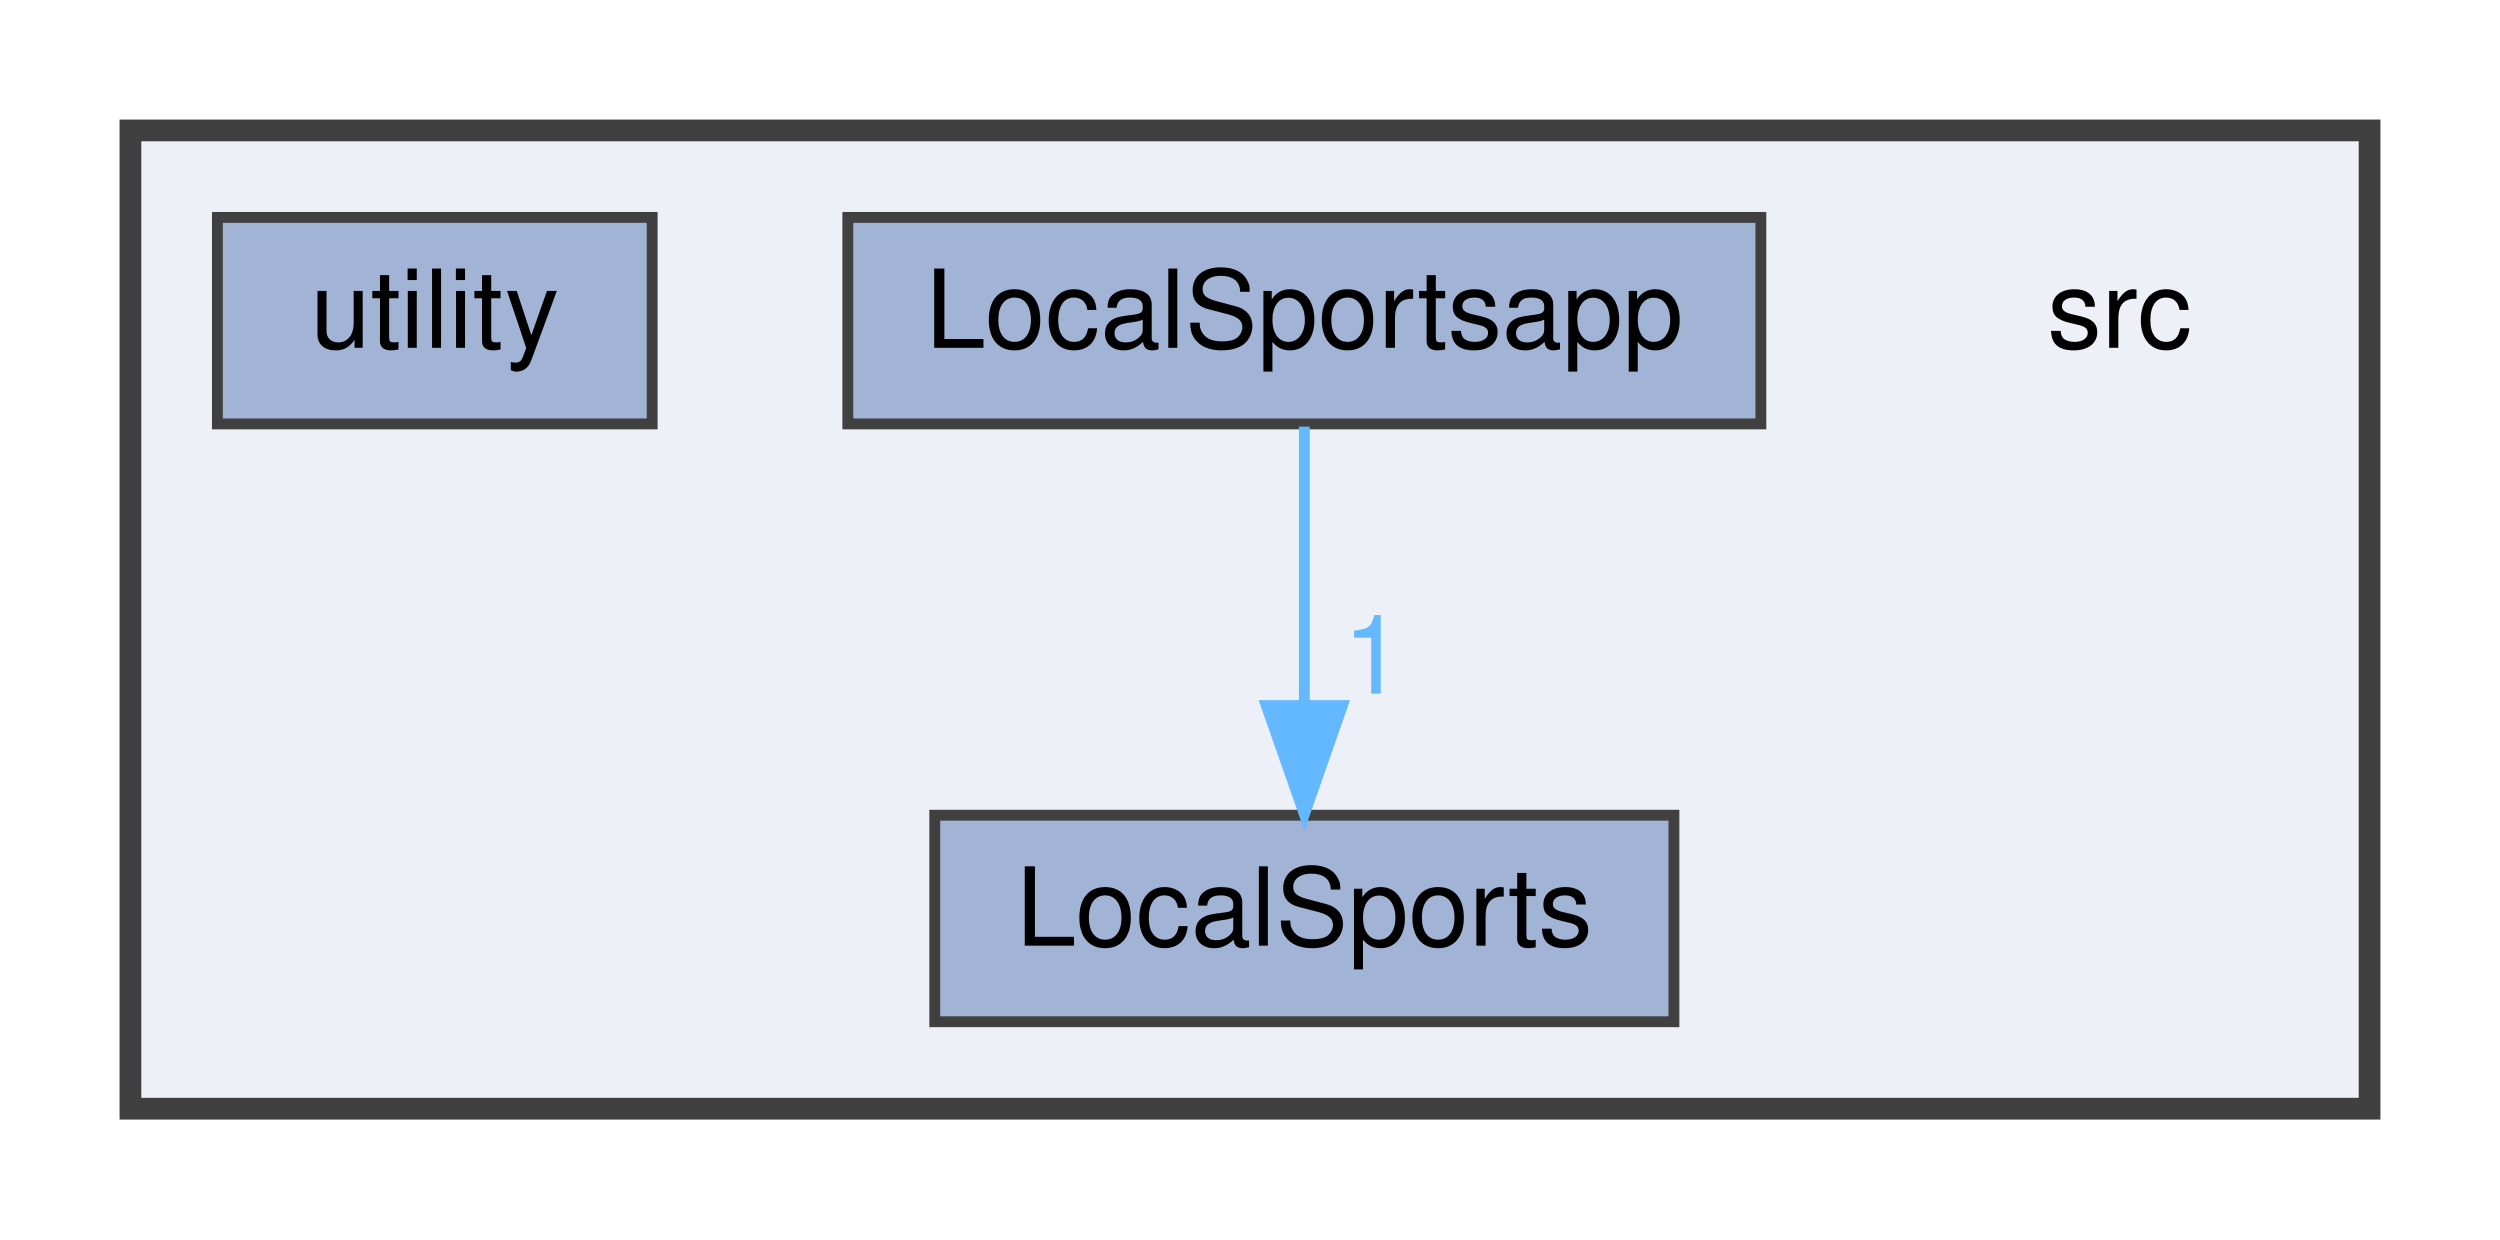
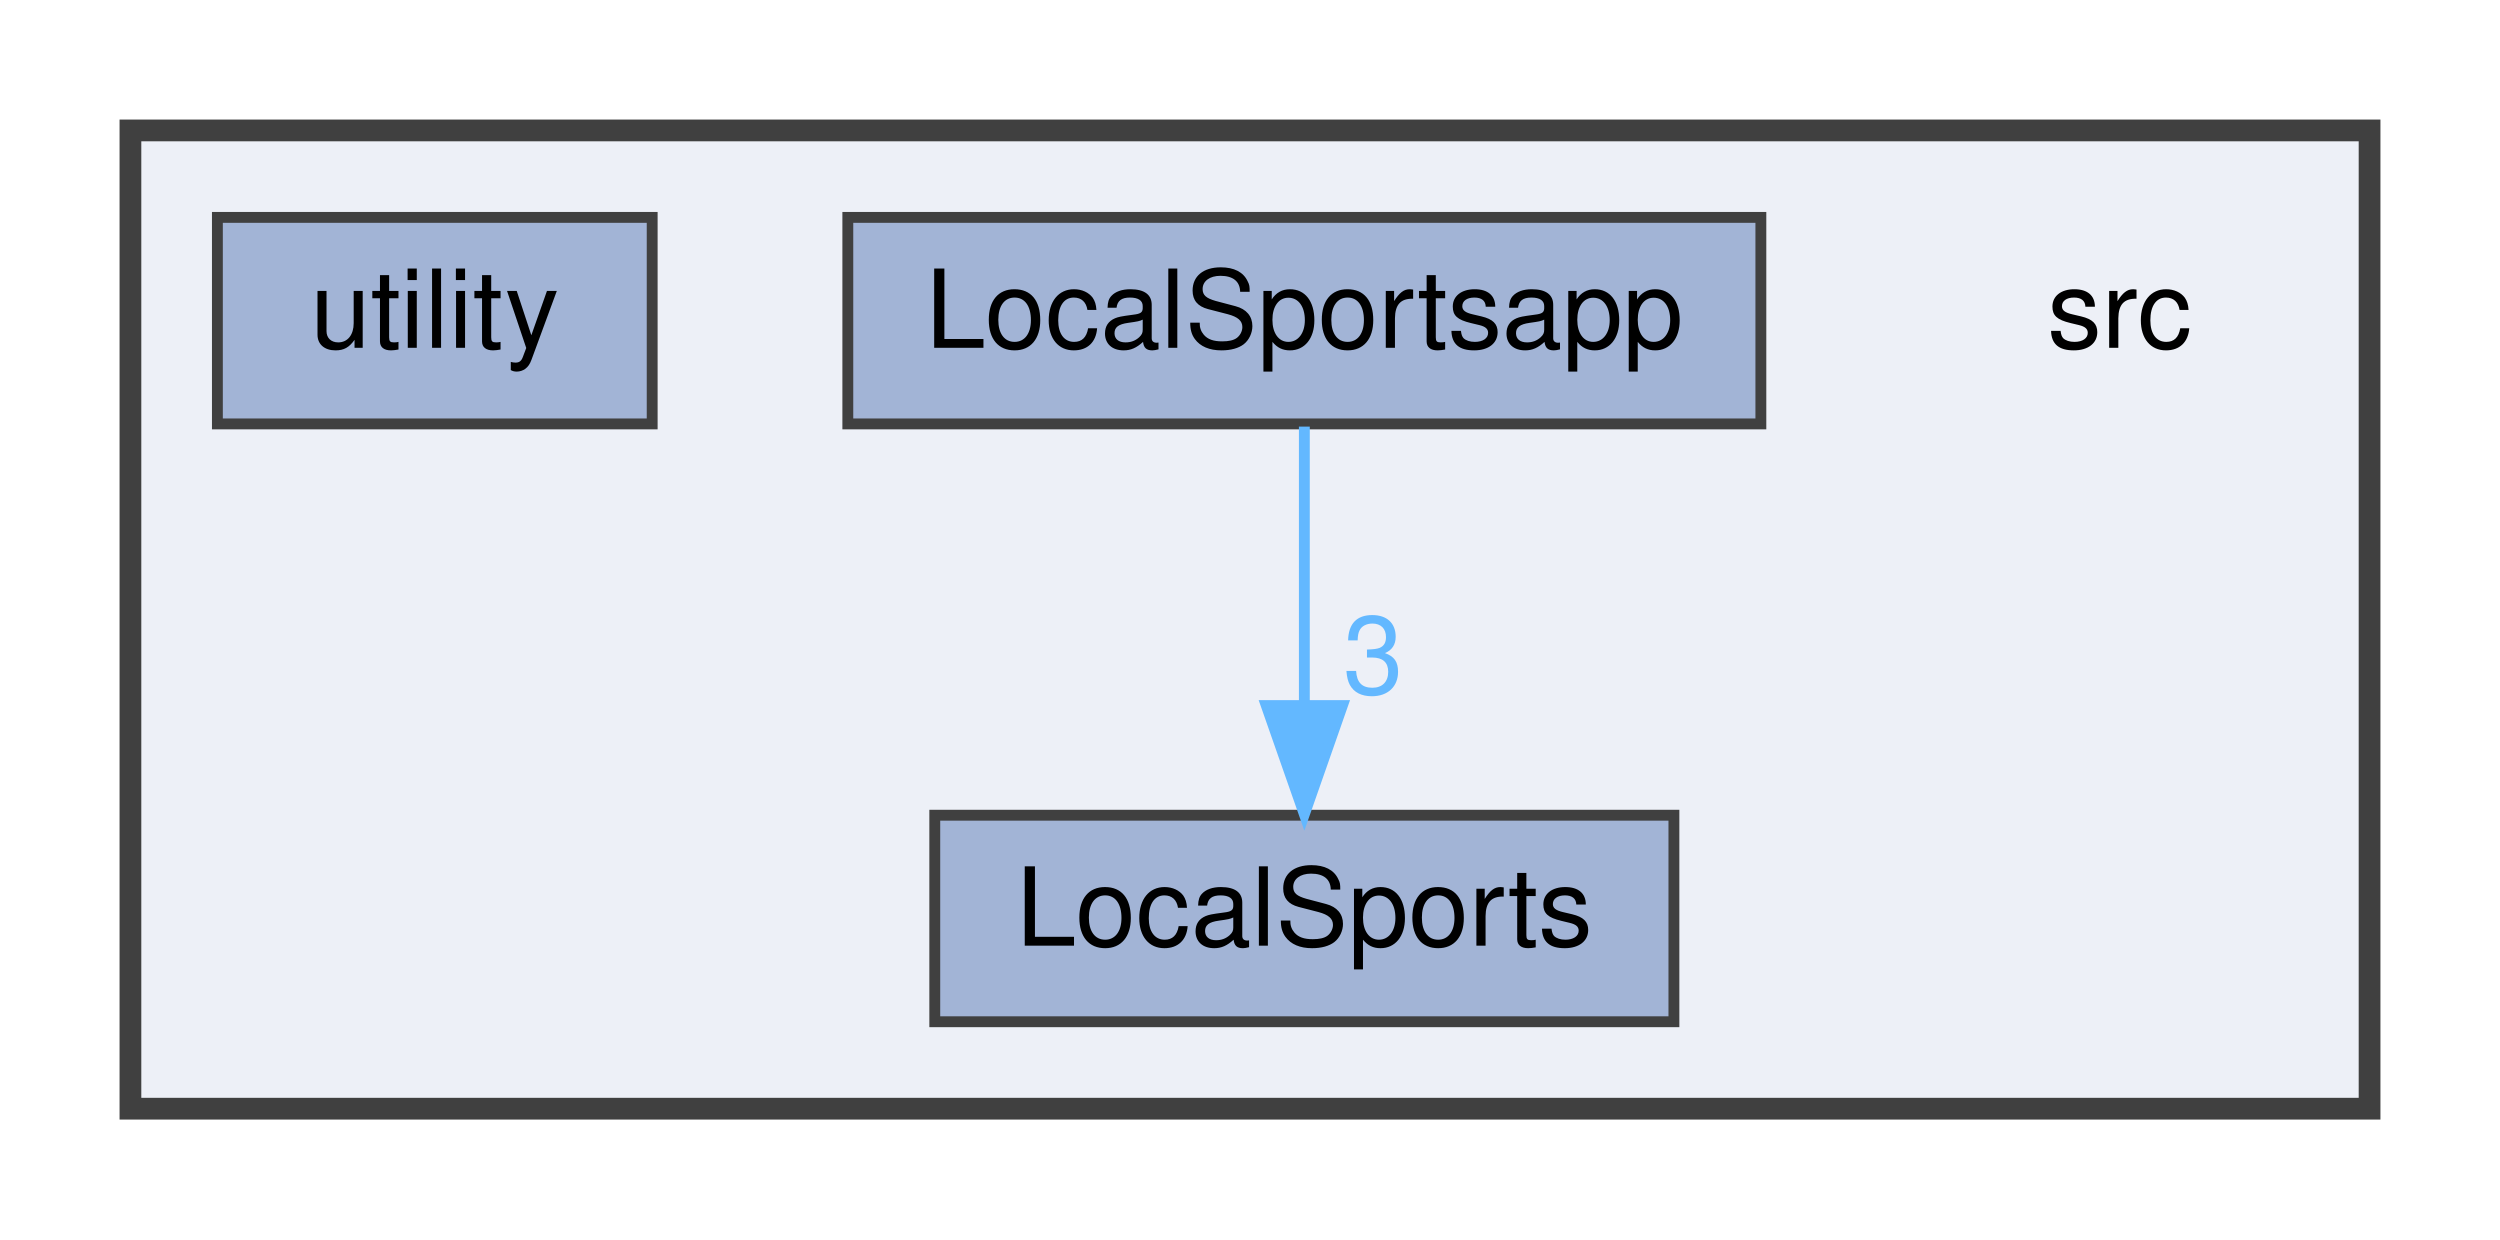
<svg xmlns="http://www.w3.org/2000/svg" xmlns:xlink="http://www.w3.org/1999/xlink" width="230pt" height="114pt" viewBox="0.00 0.00 230.00 114.00">
  <g id="graph0" class="graph" transform="scale(1 1) rotate(0) translate(4 110)">
    <g id="clust1" class="cluster">
      <g id="a_clust1">
        <a xlink:href="dir_68267d1309a1af8e8297ef4c3efbcdba.html" target="_top">
          <polygon fill="#edf0f7" stroke="#404040" stroke-width="2" points="8,-8 8,-98 214,-98 214,-8 8,-8" />
        </a>
      </g>
    </g>
    <g id="node1" class="node">
      <text text-anchor="middle" x="191" y="-78" font-family="Helvetica,sans-Serif" font-size="10.00">src</text>
    </g>
    <g id="node2" class="node">
      <g id="a_node2">
        <a xlink:href="dir_991e0a5c7a2b28a83e935c9c0ca3828a.html" target="_top" xlink:title="LocalSports">
          <polygon fill="#a2b4d6" stroke="#404040" points="150,-35 82,-35 82,-16 150,-16 150,-35" />
          <text text-anchor="middle" x="116" y="-23" font-family="Helvetica,sans-Serif" font-size="10.00">LocalSports</text>
        </a>
      </g>
    </g>
    <g id="node3" class="node">
      <g id="a_node3">
        <a xlink:href="dir_b994550562b4ecbede8b48d55a19e91b.html" target="_top" xlink:title="LocalSportsapp">
          <polygon fill="#a2b4d6" stroke="#404040" points="158,-90 74,-90 74,-71 158,-71 158,-90" />
          <text text-anchor="middle" x="116" y="-78" font-family="Helvetica,sans-Serif" font-size="10.00">LocalSportsapp</text>
        </a>
      </g>
    </g>
    <g id="edge1" class="edge">
      <path fill="none" stroke="#63b8ff" d="M116,-70.75C116,-63.8 116,-53.85 116,-45.13" />
      <polygon fill="#63b8ff" stroke="#63b8ff" points="119.5,-45.09 116,-35.09 112.5,-45.09 119.5,-45.09" />
      <g id="a_edge1-headlabel">
-         <a xlink:href="dir_000004_000003.html" target="_top" xlink:title="1">
-           <text text-anchor="middle" x="122.34" y="-46.18" font-family="Helvetica,sans-Serif" font-size="10.00" fill="#63b8ff">1</text>
+         <a xlink:href="dir_000004_000003.html" target="_top" xlink:title="3">
+           <text text-anchor="middle" x="122.34" y="-46.18" font-family="Helvetica,sans-Serif" font-size="10.00" fill="#63b8ff">3</text>
        </a>
      </g>
    </g>
    <g id="node4" class="node">
      <g id="a_node4">
        <a xlink:href="dir_0619a8f54b4fad7043a6de45be8fde0b.html" target="_top" xlink:title="utility">
          <polygon fill="#a2b4d6" stroke="#404040" points="56,-90 16,-90 16,-71 56,-71 56,-90" />
          <text text-anchor="middle" x="36" y="-78" font-family="Helvetica,sans-Serif" font-size="10.00">utility</text>
        </a>
      </g>
    </g>
  </g>
</svg>
